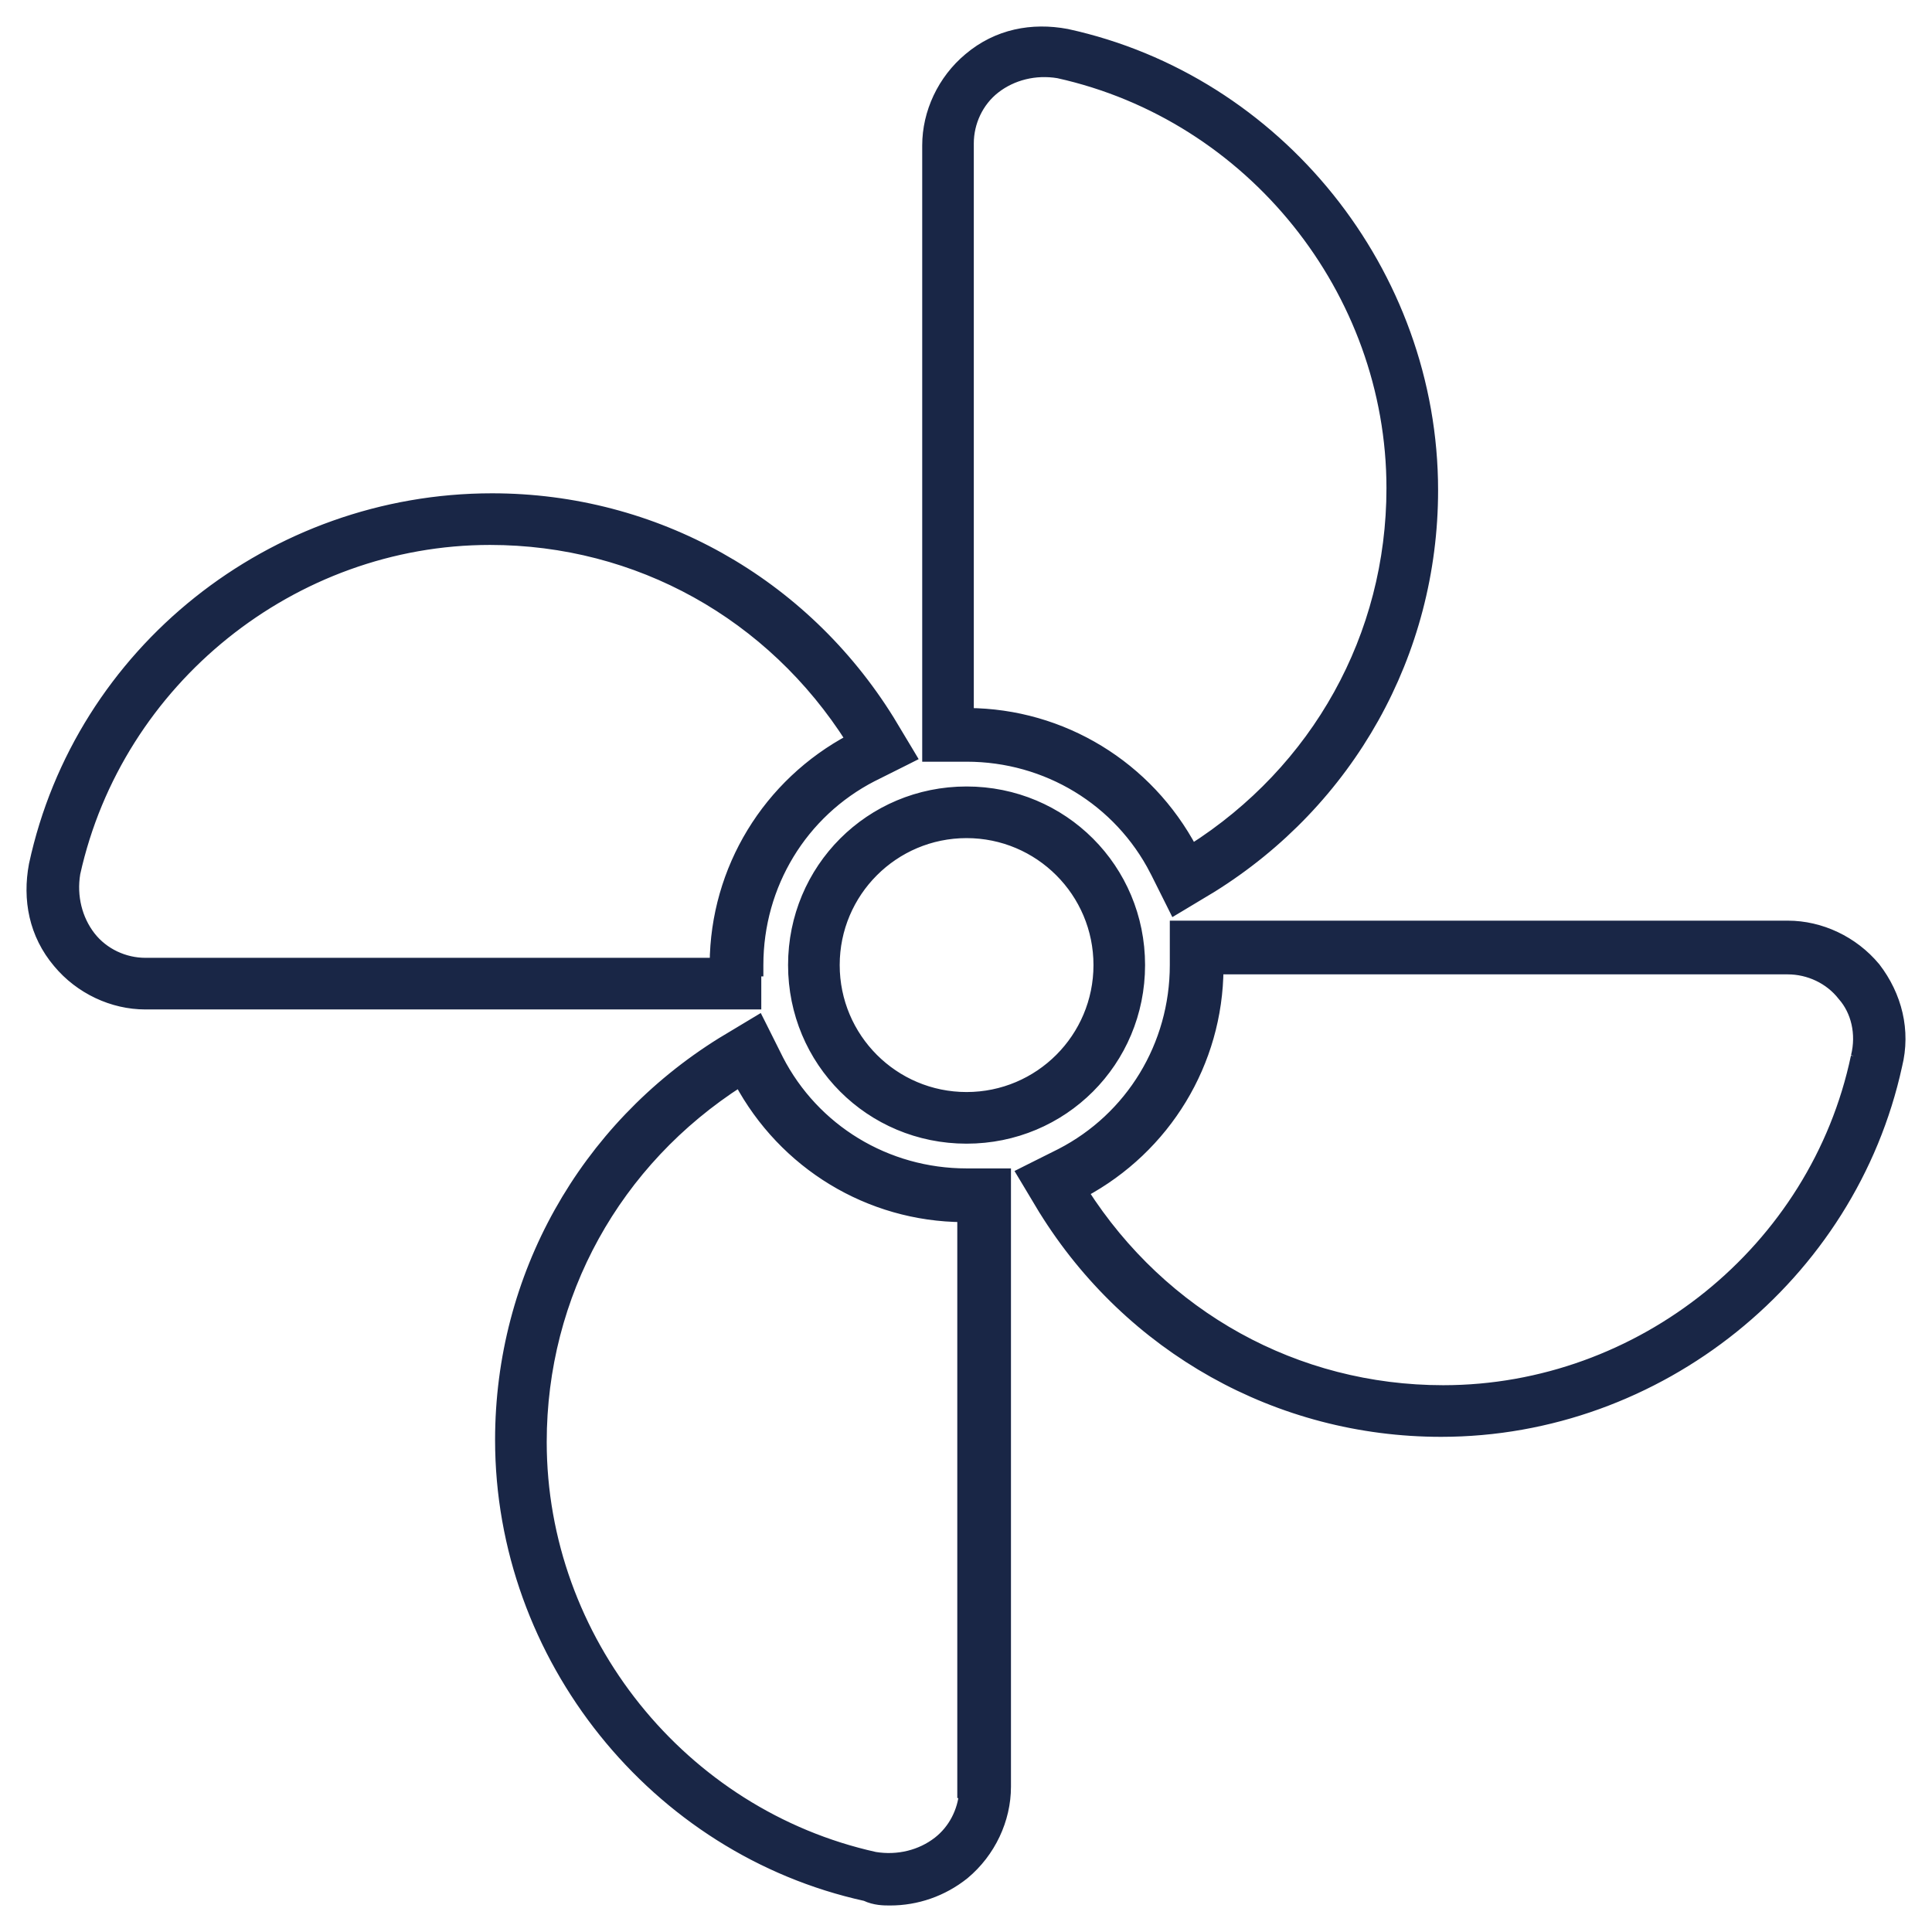
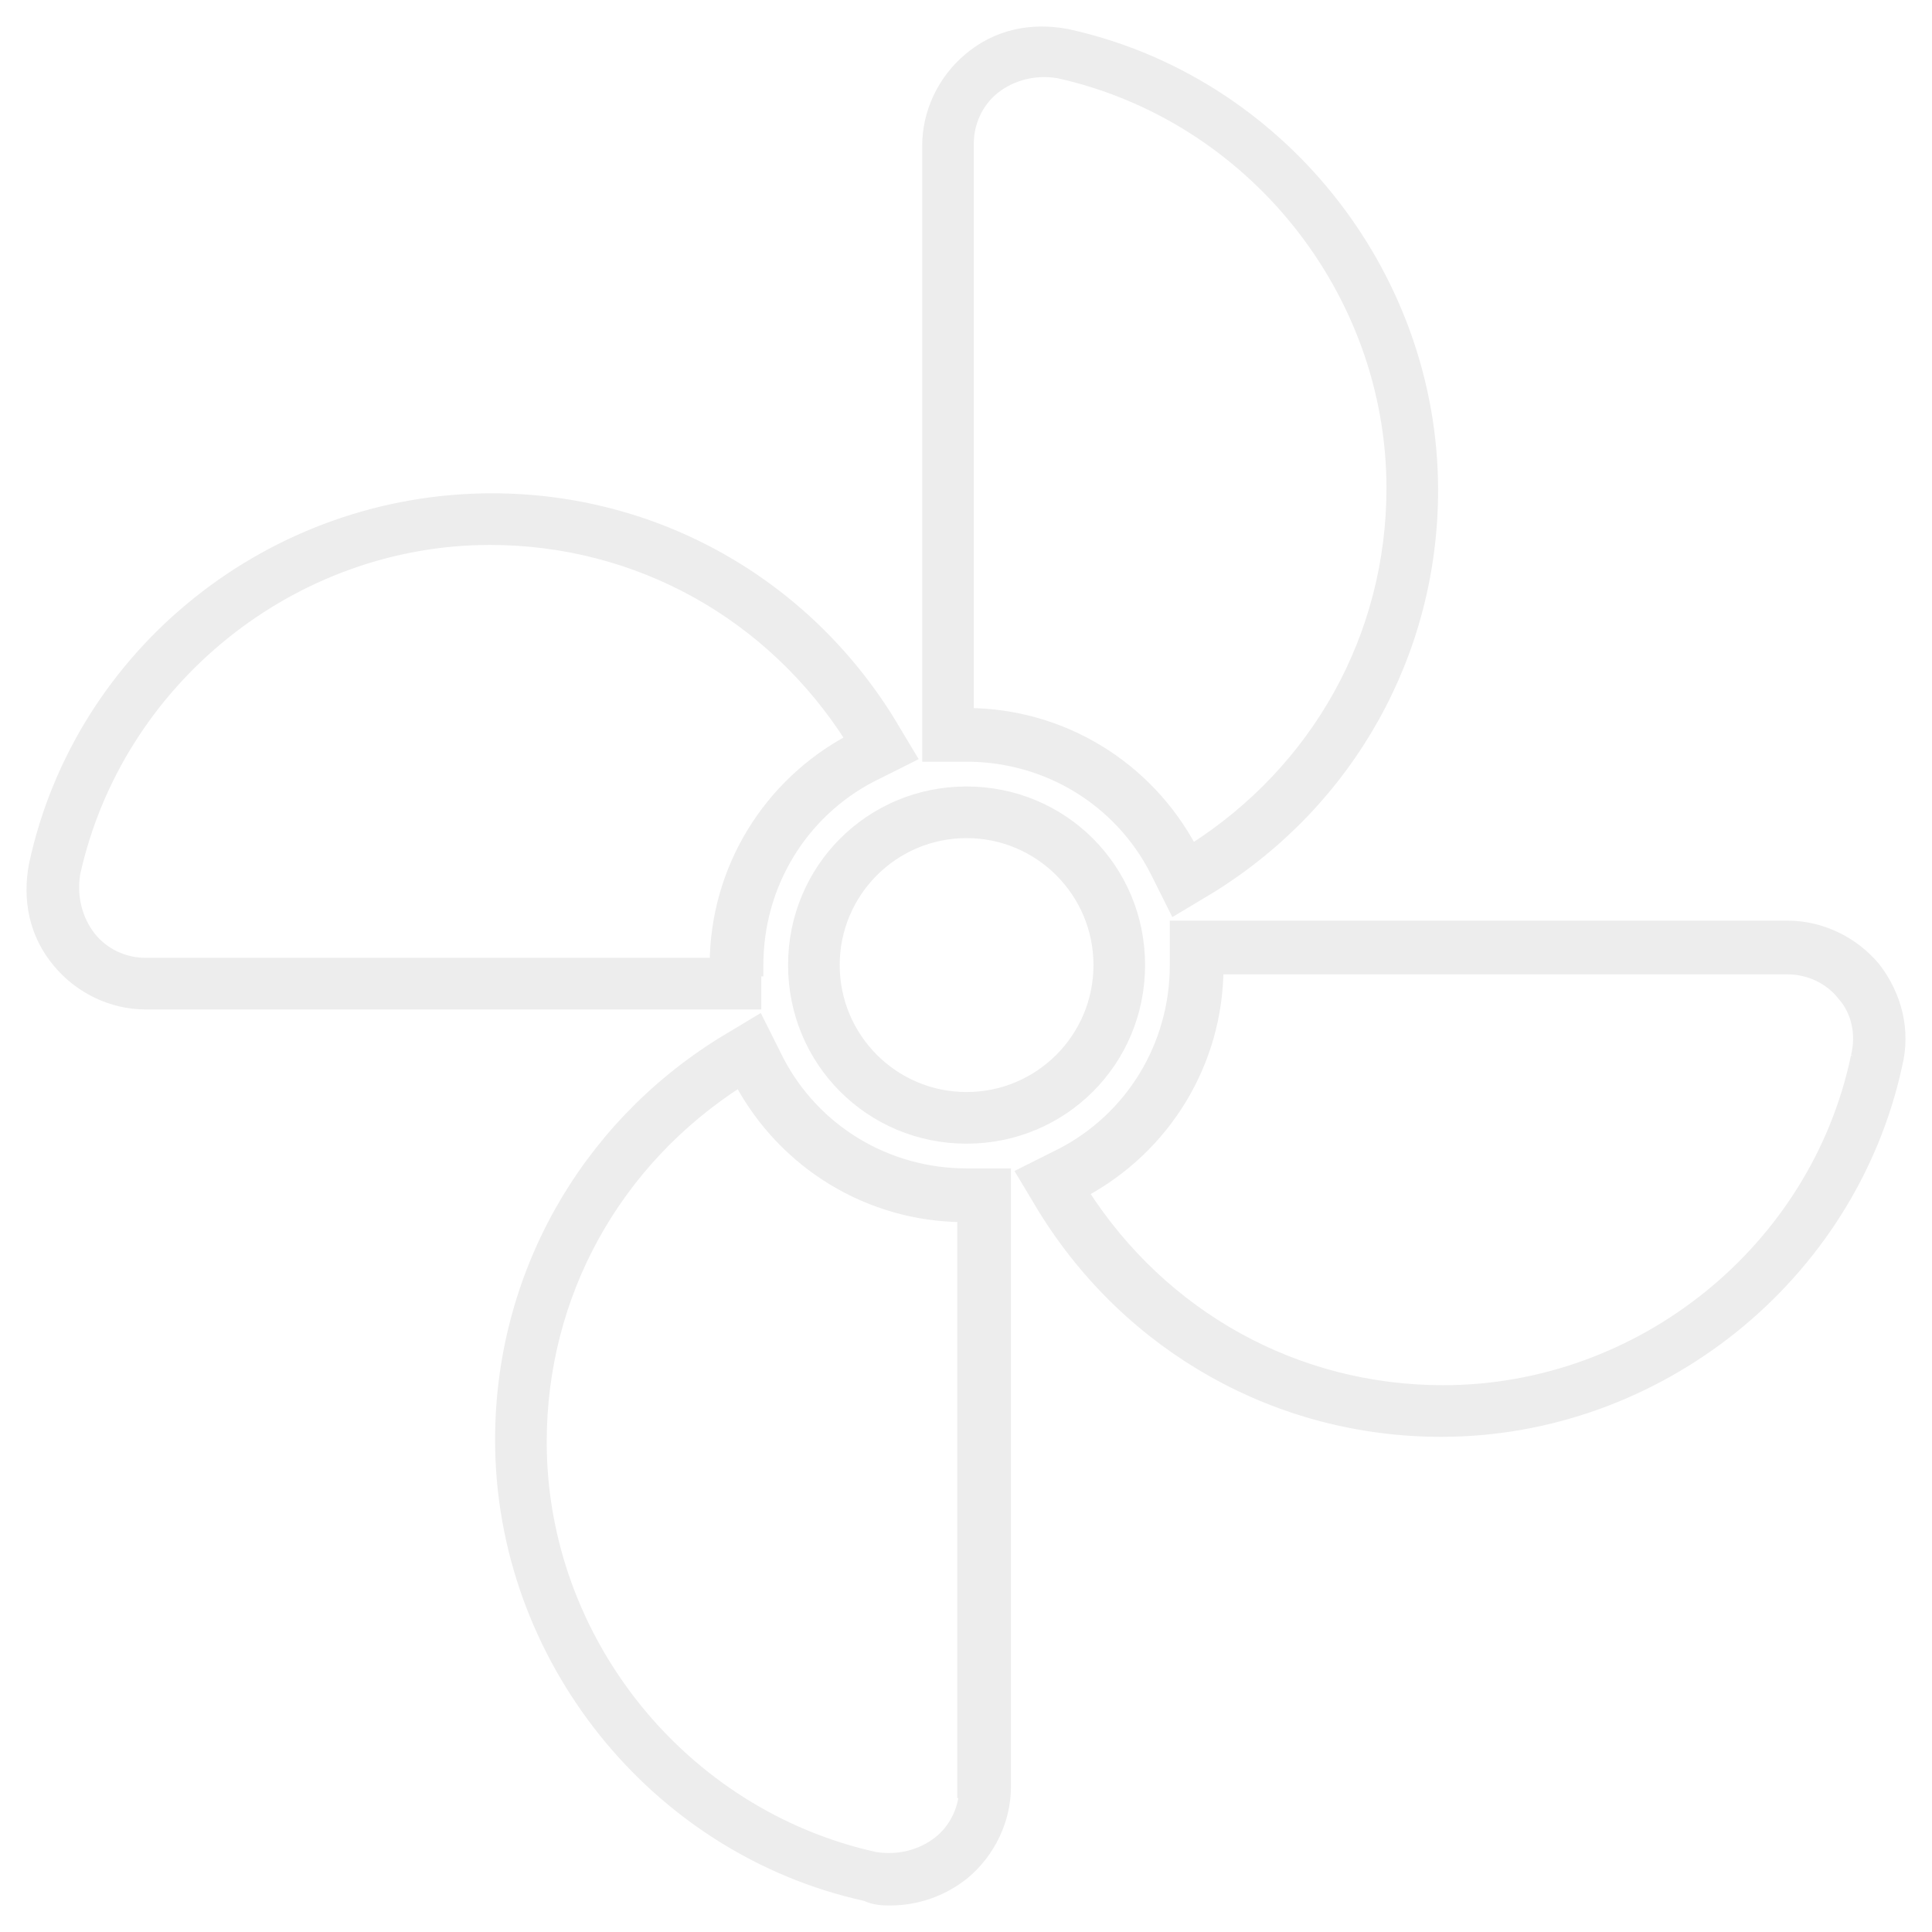
<svg xmlns="http://www.w3.org/2000/svg" width="51" height="51" viewBox="0 0 51 51" fill="none">
-   <path d="M19.946 25.625H20.001V25.475C20.001 23.351 21.168 21.441 23.023 20.486C23.023 20.486 23.024 20.486 23.024 20.486L23.894 20.051L24.039 19.978L23.956 19.839L23.465 19.022L23.465 19.022L23.464 19.02C21.204 15.379 17.289 13.172 12.988 13.172C7.2 13.172 2.127 17.198 0.913 22.828L0.913 22.828L0.912 22.832C0.742 23.741 0.911 24.66 1.544 25.408C2.117 26.096 2.975 26.497 3.837 26.497H19.796H19.946V26.347V25.625ZM22.479 19.524C20.278 20.692 18.899 22.951 18.884 25.434H3.837C3.282 25.434 2.728 25.181 2.376 24.729C2.023 24.274 1.868 23.665 1.97 23.051C3.1 17.945 7.722 14.235 12.934 14.235C16.843 14.235 20.379 16.21 22.479 19.524ZM13.219 38.01C13.219 43.742 17.29 48.813 22.851 50.034C23.095 50.15 23.335 50.15 23.493 50.15H23.5C24.187 50.15 24.874 49.921 25.446 49.463L25.446 49.463L25.448 49.461C26.135 48.888 26.537 48.029 26.537 47.166V31.143V30.993H26.387H25.515C23.393 30.993 21.484 29.826 20.529 27.969C20.529 27.969 20.529 27.968 20.529 27.968L20.094 27.098L20.021 26.953L19.883 27.036L19.066 27.527L19.066 27.527L19.064 27.528C15.425 29.79 13.219 33.707 13.219 38.01ZM14.282 38.065C14.282 34.169 16.239 30.644 19.527 28.539C20.698 30.726 22.948 32.096 25.42 32.111V47.166V47.316H25.468C25.427 47.82 25.181 48.308 24.77 48.628C24.315 48.982 23.706 49.136 23.093 49.035C17.989 47.904 14.282 43.279 14.282 38.065ZM49.491 25.547L49.491 25.547L49.487 25.543C48.914 24.855 48.056 24.453 47.193 24.453H31.18H31.03V24.603V25.475C31.03 27.599 29.863 29.509 28.007 30.465C28.007 30.465 28.007 30.465 28.007 30.465L27.137 30.9L26.992 30.973L27.075 31.111L27.565 31.929L27.565 31.929L27.567 31.931C29.827 35.571 33.742 37.779 38.043 37.779C43.777 37.779 48.848 33.698 50.063 28.125C50.292 27.206 50.06 26.288 49.491 25.547ZM49.008 27.892L49.008 27.891L49.007 27.897C47.933 33.004 43.31 36.716 38.097 36.716C34.204 36.716 30.681 34.757 28.578 31.467C30.763 30.295 32.132 28.044 32.147 25.571H47.193C47.749 25.571 48.303 25.824 48.654 26.276L48.654 26.276L48.66 26.283C49.007 26.679 49.161 27.282 49.008 27.892ZM30.937 23.853L31.009 23.998L31.148 23.915L31.965 23.424L31.965 23.424L31.967 23.423C35.605 21.161 37.812 17.244 37.812 12.941C37.812 7.203 33.732 2.127 28.162 0.913L28.162 0.913L28.157 0.912C27.249 0.742 26.33 0.911 25.582 1.544C24.895 2.117 24.494 2.977 24.494 3.839V19.807V19.957H24.644H25.515C27.638 19.957 29.547 21.125 30.501 22.982C30.502 22.982 30.502 22.982 30.502 22.983L30.937 23.853ZM31.463 22.437C30.296 20.235 28.038 18.855 25.556 18.84V3.785C25.556 3.229 25.809 2.674 26.261 2.323C26.716 1.969 27.325 1.814 27.938 1.916C33.041 3.046 36.749 7.671 36.749 12.886C36.749 16.798 34.775 20.336 31.463 22.437ZM25.515 20.911C22.981 20.911 20.953 22.94 20.953 25.475C20.953 28.011 22.981 30.04 25.515 30.04C28.049 30.04 30.077 28.011 30.077 25.475C30.077 22.94 28.049 20.911 25.515 20.911ZM25.515 28.977C23.583 28.977 22.016 27.409 22.016 25.475C22.016 23.542 23.583 21.974 25.515 21.974C27.448 21.974 29.015 23.542 29.015 25.475C29.015 27.409 27.448 28.977 25.515 28.977Z" fill="#192646" stroke="#192646" stroke-width="0.3" />
+   <path d="M19.946 25.625H20.001V25.475C20.001 23.351 21.168 21.441 23.023 20.486C23.023 20.486 23.024 20.486 23.024 20.486L23.894 20.051L24.039 19.978L23.956 19.839L23.465 19.022L23.465 19.022L23.464 19.02C21.204 15.379 17.289 13.172 12.988 13.172C7.2 13.172 2.127 17.198 0.913 22.828L0.913 22.828L0.912 22.832C0.742 23.741 0.911 24.66 1.544 25.408C2.117 26.096 2.975 26.497 3.837 26.497H19.796H19.946V26.347V25.625ZM22.479 19.524C20.278 20.692 18.899 22.951 18.884 25.434H3.837C3.282 25.434 2.728 25.181 2.376 24.729C2.023 24.274 1.868 23.665 1.97 23.051C3.1 17.945 7.722 14.235 12.934 14.235C16.843 14.235 20.379 16.21 22.479 19.524ZM13.219 38.01C13.219 43.742 17.29 48.813 22.851 50.034C23.095 50.15 23.335 50.15 23.493 50.15H23.5C24.187 50.15 24.874 49.921 25.446 49.463L25.446 49.463L25.448 49.461C26.135 48.888 26.537 48.029 26.537 47.166V31.143V30.993H26.387H25.515C23.393 30.993 21.484 29.826 20.529 27.969C20.529 27.969 20.529 27.968 20.529 27.968L20.094 27.098L20.021 26.953L19.883 27.036L19.066 27.527L19.066 27.527L19.064 27.528C15.425 29.79 13.219 33.707 13.219 38.01ZM14.282 38.065C14.282 34.169 16.239 30.644 19.527 28.539C20.698 30.726 22.948 32.096 25.42 32.111V47.166V47.316H25.468C25.427 47.82 25.181 48.308 24.77 48.628C24.315 48.982 23.706 49.136 23.093 49.035C17.989 47.904 14.282 43.279 14.282 38.065ZM49.491 25.547L49.491 25.547L49.487 25.543C48.914 24.855 48.056 24.453 47.193 24.453H31.18H31.03V24.603V25.475C31.03 27.599 29.863 29.509 28.007 30.465C28.007 30.465 28.007 30.465 28.007 30.465L27.137 30.9L26.992 30.973L27.075 31.111L27.565 31.929L27.565 31.929L27.567 31.931C29.827 35.571 33.742 37.779 38.043 37.779C43.777 37.779 48.848 33.698 50.063 28.125C50.292 27.206 50.06 26.288 49.491 25.547ZM49.008 27.892L49.008 27.891L49.007 27.897C47.933 33.004 43.31 36.716 38.097 36.716C34.204 36.716 30.681 34.757 28.578 31.467C30.763 30.295 32.132 28.044 32.147 25.571H47.193C47.749 25.571 48.303 25.824 48.654 26.276L48.654 26.276L48.66 26.283C49.007 26.679 49.161 27.282 49.008 27.892ZM30.937 23.853L31.009 23.998L31.148 23.915L31.965 23.424L31.965 23.424L31.967 23.423C35.605 21.161 37.812 17.244 37.812 12.941C37.812 7.203 33.732 2.127 28.162 0.913L28.162 0.913L28.157 0.912C27.249 0.742 26.33 0.911 25.582 1.544C24.895 2.117 24.494 2.977 24.494 3.839V19.807V19.957H24.644H25.515C27.638 19.957 29.547 21.125 30.501 22.982C30.502 22.982 30.502 22.982 30.502 22.983L30.937 23.853ZM31.463 22.437C30.296 20.235 28.038 18.855 25.556 18.84V3.785C25.556 3.229 25.809 2.674 26.261 2.323C26.716 1.969 27.325 1.814 27.938 1.916C33.041 3.046 36.749 7.671 36.749 12.886C36.749 16.798 34.775 20.336 31.463 22.437ZM25.515 20.911C22.981 20.911 20.953 22.94 20.953 25.475C20.953 28.011 22.981 30.04 25.515 30.04C28.049 30.04 30.077 28.011 30.077 25.475C30.077 22.94 28.049 20.911 25.515 20.911ZM25.515 28.977C23.583 28.977 22.016 27.409 22.016 25.475C22.016 23.542 23.583 21.974 25.515 21.974C27.448 21.974 29.015 23.542 29.015 25.475C29.015 27.409 27.448 28.977 25.515 28.977Z" fill="#ededed" stroke="#ededed" stroke-width="0.3" />
</svg>
